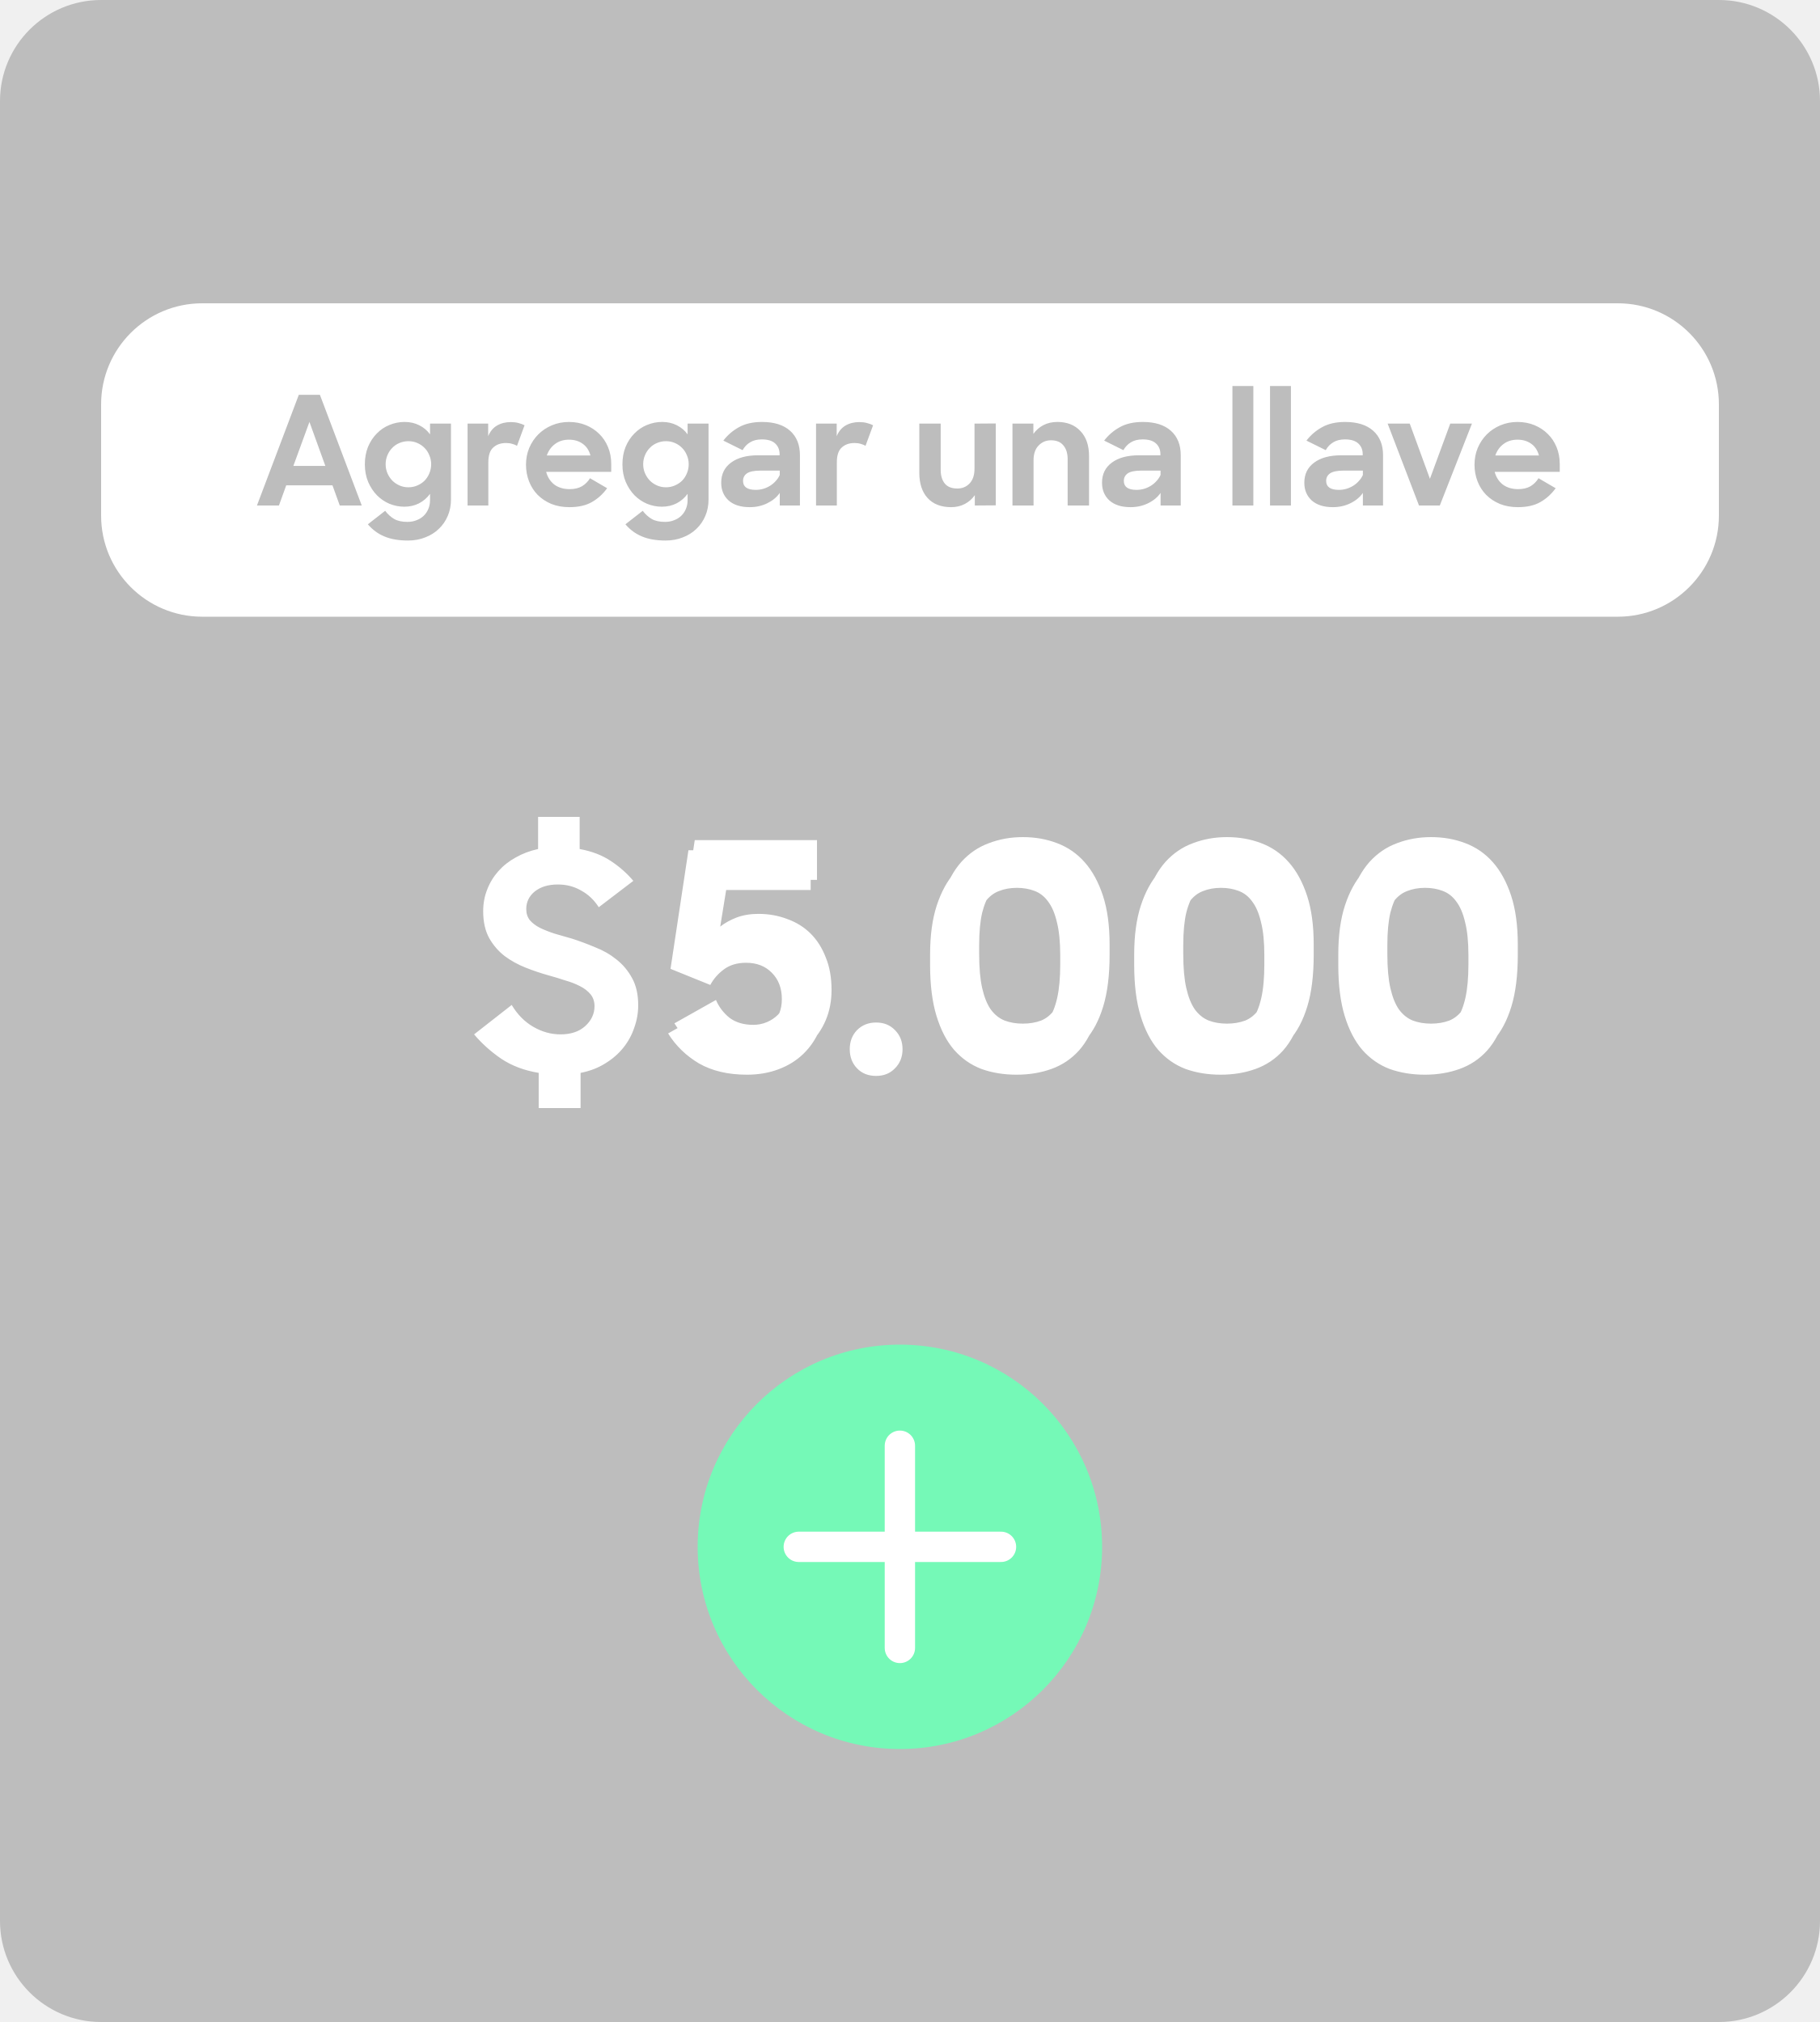
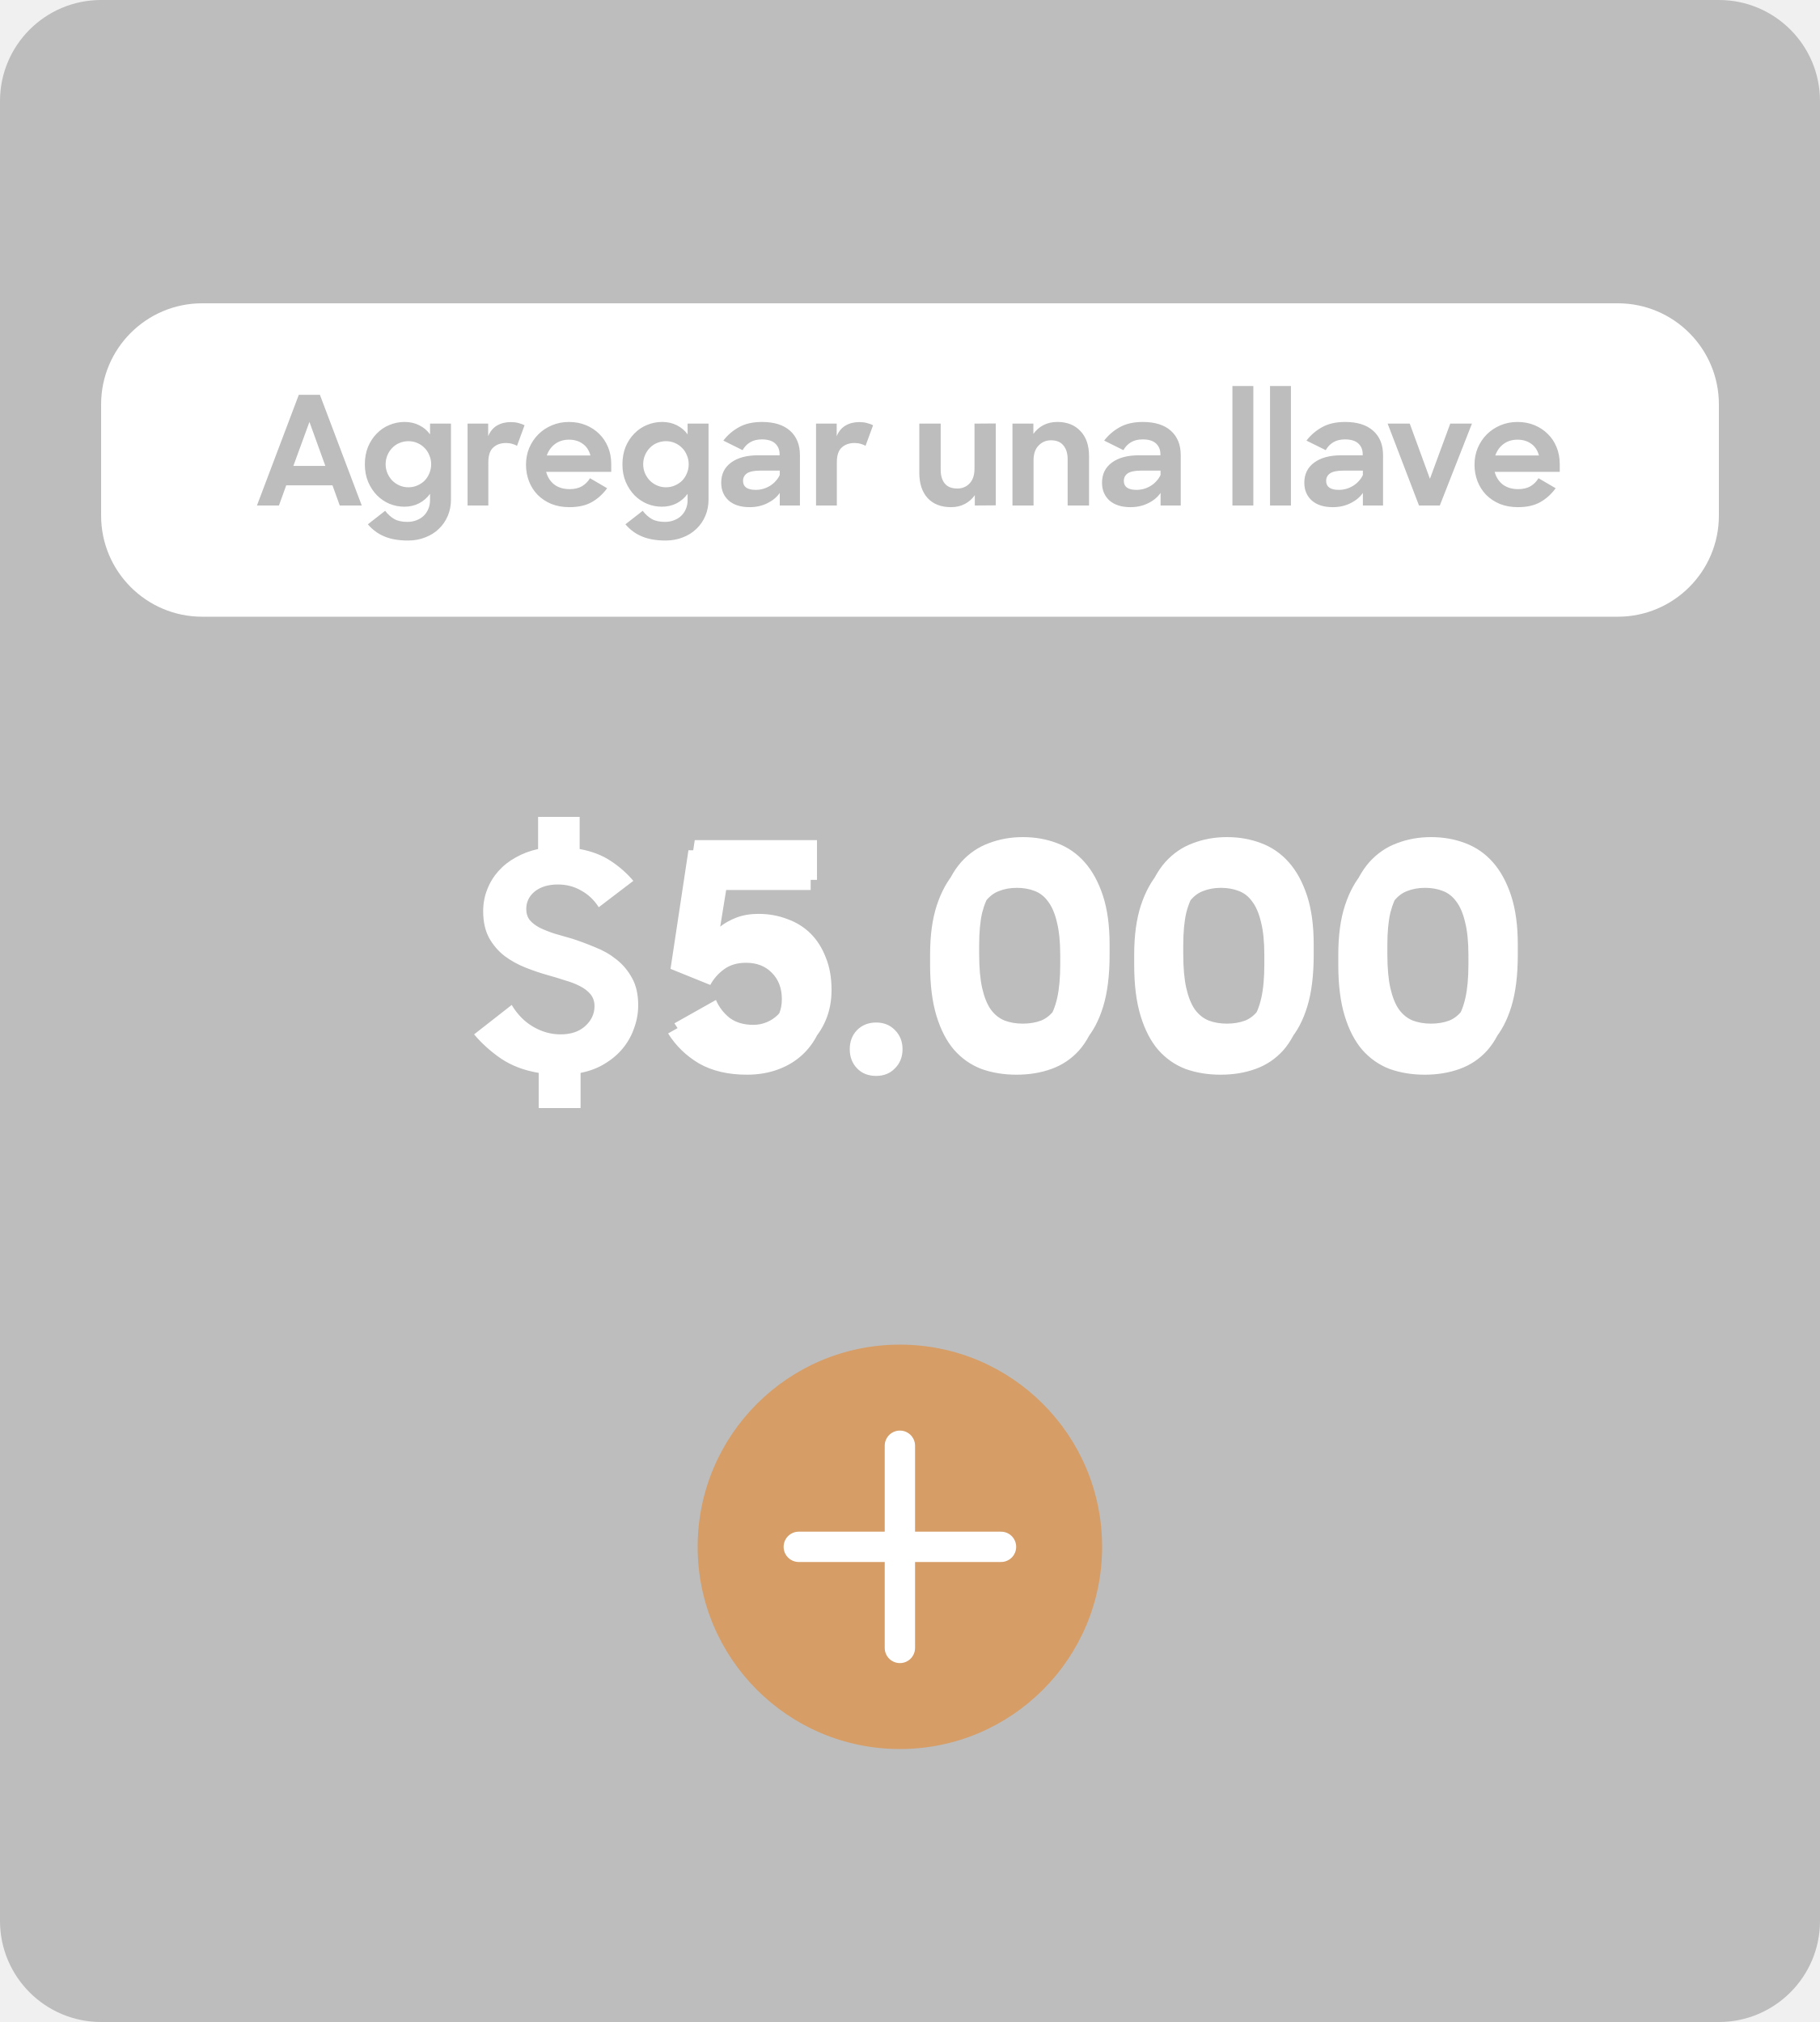
<svg xmlns="http://www.w3.org/2000/svg" version="1.1" id="Capa_1" x="0px" y="0px" width="180px" height="200px" viewBox="0 0 180 200" enable-background="new 0 0 180 200" xml:space="preserve">
  <g>
    <path fill="#BDBDBD" d="M10,0h160c5.521,0,10,4.477,10,10v180c0,5.521-4.479,10-10,10H10c-5.523,0-10-4.479-10-10V10   C0,4.477,4.477,0,10,0z" />
    <path fill="#FFFFFF" d="M20,30h140c5.521,0,10,4.477,10,10v11c0,5.521-4.479,10-10,10H20c-5.523,0-10-4.479-10-10V40   C10,34.477,14.477,30,20,30z" />
    <path fill="#FFFFFF" d="M74.5,105.3c-1.859,0-3.439-0.37-4.74-1.11c-1.28-0.76-2.301-1.75-3.061-2.97l4.109-2.311   c0.301,0.699,0.75,1.29,1.352,1.771c0.619,0.46,1.398,0.689,2.34,0.689c0.479,0,0.93-0.091,1.352-0.271   c0.42-0.18,0.777-0.42,1.078-0.72c0.32-0.32,0.57-0.69,0.75-1.11c0.182-0.439,0.271-0.92,0.271-1.439   c0-1.079-0.33-1.949-0.99-2.609c-0.641-0.66-1.49-0.99-2.551-0.99c-0.859,0-1.58,0.21-2.16,0.63s-1.039,0.94-1.379,1.562   L66.94,94.83l1.771-11.729h12.09v3.93h-8.82l-0.75,4.62c0.461-0.359,1-0.66,1.621-0.898c0.639-0.24,1.359-0.36,2.158-0.36   c1.021,0,1.971,0.17,2.852,0.51c0.898,0.32,1.67,0.801,2.311,1.44s1.141,1.43,1.5,2.37c0.379,0.92,0.568,1.989,0.568,3.21   c0,1.08-0.189,2.068-0.568,2.97c-0.381,0.899-0.91,1.68-1.59,2.34c-0.682,0.66-1.5,1.17-2.461,1.53   C76.68,105.119,75.641,105.3,74.5,105.3z M101.16,101.25c0.66,0,1.26-0.102,1.799-0.301c0.541-0.221,0.99-0.591,1.352-1.109   c0.379-0.54,0.67-1.25,0.869-2.13c0.199-0.881,0.301-1.99,0.301-3.33v-0.9c0-1.319-0.111-2.41-0.33-3.27   c-0.201-0.86-0.49-1.54-0.871-2.04c-0.359-0.5-0.811-0.852-1.35-1.051c-0.52-0.199-1.1-0.301-1.74-0.301   c-0.66,0-1.26,0.11-1.801,0.33c-0.52,0.2-0.969,0.562-1.35,1.08c-0.379,0.5-0.68,1.181-0.9,2.04   c-0.199,0.86-0.299,1.931-0.299,3.21v0.9c0,1.358,0.1,2.479,0.299,3.358c0.201,0.881,0.48,1.58,0.842,2.102   c0.379,0.52,0.84,0.89,1.379,1.108C99.9,101.149,100.5,101.25,101.16,101.25z M101.16,105.3c-1.26,0-2.42-0.19-3.48-0.57   c-1.041-0.399-1.939-1.029-2.699-1.89c-0.74-0.86-1.32-1.98-1.74-3.36s-0.631-3.06-0.631-5.04v-1.02c0-1.9,0.221-3.521,0.66-4.86   s1.041-2.439,1.801-3.3c0.779-0.86,1.689-1.48,2.729-1.86c1.041-0.398,2.16-0.6,3.361-0.6c1.219,0,2.352,0.2,3.389,0.6   c1.063,0.4,1.973,1.03,2.73,1.891c0.76,0.859,1.359,1.961,1.801,3.301c0.439,1.34,0.66,2.949,0.66,4.83v1.02   c0,2.021-0.211,3.721-0.631,5.101c-0.42,1.381-1.01,2.5-1.77,3.359c-0.76,0.841-1.67,1.45-2.73,1.83   C103.57,105.109,102.42,105.3,101.16,105.3z M121.346,101.25c0.66,0,1.26-0.102,1.801-0.301c0.539-0.221,0.988-0.591,1.35-1.109   c0.379-0.54,0.67-1.25,0.869-2.13c0.201-0.881,0.301-1.99,0.301-3.33v-0.9c0-1.319-0.109-2.41-0.33-3.27   c-0.201-0.86-0.488-1.54-0.871-2.04c-0.357-0.5-0.809-0.852-1.35-1.051c-0.52-0.199-1.1-0.301-1.74-0.301   c-0.66,0-1.26,0.11-1.799,0.33c-0.52,0.2-0.971,0.562-1.35,1.08c-0.381,0.5-0.682,1.181-0.9,2.04   c-0.201,0.86-0.301,1.931-0.301,3.21v0.9c0,1.358,0.1,2.479,0.301,3.358c0.199,0.881,0.48,1.58,0.84,2.102   c0.379,0.52,0.84,0.89,1.379,1.108C120.086,101.149,120.686,101.25,121.346,101.25z M121.346,105.3c-1.26,0-2.42-0.19-3.48-0.57   c-1.039-0.399-1.939-1.029-2.699-1.89c-0.74-0.86-1.318-1.98-1.74-3.36c-0.42-1.38-0.631-3.06-0.631-5.04v-1.02   c0-1.9,0.223-3.521,0.66-4.86c0.441-1.34,1.041-2.439,1.801-3.3c0.779-0.86,1.689-1.48,2.73-1.86c1.039-0.398,2.16-0.6,3.359-0.6   c1.221,0,2.35,0.2,3.391,0.6c1.059,0.4,1.969,1.03,2.729,1.891c0.764,0.859,1.361,1.961,1.803,3.301   c0.439,1.34,0.658,2.949,0.658,4.83v1.02c0,2.021-0.211,3.721-0.631,5.101c-0.42,1.381-1.01,2.5-1.77,3.359   c-0.76,0.841-1.67,1.45-2.73,1.83C123.756,105.109,122.605,105.3,121.346,105.3z M141.531,101.25c0.66,0,1.26-0.102,1.799-0.301   c0.541-0.221,0.99-0.591,1.35-1.109c0.381-0.54,0.67-1.25,0.871-2.13c0.199-0.881,0.299-1.99,0.299-3.33v-0.9   c0-1.319-0.109-2.41-0.33-3.27c-0.199-0.86-0.488-1.54-0.869-2.04c-0.359-0.5-0.811-0.852-1.35-1.051   c-0.52-0.199-1.1-0.301-1.74-0.301c-0.66,0-1.26,0.11-1.801,0.33c-0.52,0.2-0.969,0.562-1.35,1.08c-0.379,0.5-0.68,1.181-0.9,2.04   c-0.199,0.86-0.299,1.931-0.299,3.21v0.9c0,1.358,0.1,2.479,0.299,3.358c0.201,0.881,0.48,1.58,0.842,2.102   c0.379,0.52,0.84,0.89,1.379,1.108C140.271,101.149,140.871,101.25,141.531,101.25z M141.531,105.3c-1.26,0-2.42-0.19-3.48-0.57   c-1.041-0.399-1.939-1.029-2.699-1.89c-0.74-0.86-1.32-1.98-1.74-3.36s-0.631-3.06-0.631-5.04v-1.02c0-1.9,0.221-3.521,0.66-4.86   s1.039-2.439,1.801-3.3c0.779-0.86,1.689-1.48,2.729-1.86c1.041-0.398,2.16-0.6,3.361-0.6c1.219,0,2.35,0.2,3.389,0.6   c1.063,0.4,1.973,1.03,2.73,1.891c0.76,0.859,1.359,1.961,1.801,3.301c0.439,1.34,0.66,2.949,0.66,4.83v1.02   c0,2.021-0.211,3.721-0.631,5.101c-0.42,1.381-1.01,2.5-1.77,3.359c-0.76,0.841-1.67,1.45-2.73,1.83   C143.941,105.109,142.791,105.3,141.531,105.3z M63.119,99.43c0,0.76-0.129,1.5-0.39,2.22c-0.239,0.721-0.601,1.38-1.08,1.98   c-0.479,0.6-1.08,1.12-1.8,1.56c-0.7,0.44-1.51,0.75-2.43,0.931v3.479h-4.141v-3.479c-1.439-0.239-2.68-0.71-3.72-1.409   c-1.021-0.7-1.91-1.5-2.67-2.4l3.72-2.91c0.561,0.94,1.27,1.66,2.131,2.16c0.859,0.5,1.76,0.75,2.699,0.75   c1.02,0,1.83-0.271,2.43-0.81c0.621-0.562,0.93-1.222,0.93-1.98c0-0.46-0.129-0.85-0.389-1.17c-0.261-0.32-0.611-0.59-1.051-0.811   c-0.42-0.221-0.91-0.409-1.47-0.569c-0.54-0.181-1.101-0.351-1.681-0.51c-0.719-0.2-1.459-0.45-2.219-0.75   c-0.761-0.301-1.451-0.682-2.07-1.142c-0.621-0.479-1.131-1.068-1.53-1.77c-0.399-0.721-0.601-1.61-0.601-2.67   c0-0.761,0.131-1.471,0.391-2.13c0.26-0.682,0.63-1.29,1.109-1.83c0.48-0.54,1.051-0.99,1.711-1.352   c0.66-0.38,1.399-0.659,2.22-0.84v-3.18h4.11v3.18c1.199,0.221,2.219,0.61,3.06,1.17c0.86,0.562,1.61,1.221,2.25,1.98l-3.42,2.608   c-0.46-0.72-1.04-1.27-1.74-1.648c-0.681-0.4-1.45-0.602-2.31-0.602c-0.94,0-1.7,0.23-2.28,0.69c-0.56,0.46-0.841,1.04-0.841,1.74   c0,0.438,0.121,0.81,0.361,1.108c0.239,0.28,0.569,0.53,0.989,0.75c0.42,0.2,0.899,0.392,1.44,0.57c0.56,0.16,1.15,0.33,1.77,0.51   c0.74,0.24,1.49,0.521,2.25,0.84c0.78,0.302,1.48,0.7,2.1,1.2c0.641,0.5,1.16,1.12,1.561,1.86   C62.918,97.479,63.119,98.369,63.119,99.43z M73.875,106.3c-1.859,0-3.439-0.37-4.739-1.11c-1.28-0.76-2.3-1.75-3.06-2.97   l4.109-2.311c0.3,0.699,0.75,1.29,1.35,1.771c0.621,0.46,1.4,0.689,2.34,0.689c0.48,0,0.932-0.091,1.352-0.271   s0.779-0.42,1.08-0.72c0.318-0.32,0.568-0.69,0.75-1.11c0.18-0.439,0.27-0.92,0.27-1.439c0-1.079-0.33-1.949-0.99-2.609   c-0.641-0.66-1.49-0.99-2.551-0.99c-0.859,0-1.58,0.21-2.16,0.63s-1.039,0.94-1.379,1.562l-3.931-1.591l1.771-11.729h12.09v3.93   h-8.82l-0.75,4.62c0.461-0.359,1-0.66,1.621-0.898c0.639-0.24,1.359-0.36,2.16-0.36c1.02,0,1.969,0.17,2.85,0.51   c0.9,0.32,1.67,0.801,2.309,1.44c0.641,0.64,1.141,1.43,1.5,2.37c0.381,0.92,0.57,1.989,0.57,3.21c0,1.08-0.189,2.068-0.57,2.97   c-0.379,0.899-0.908,1.68-1.59,2.34c-0.68,0.66-1.5,1.17-2.459,1.53C76.057,106.119,75.018,106.3,73.875,106.3z M84.041,103.779   c0-0.76,0.24-1.39,0.721-1.89c0.5-0.5,1.129-0.75,1.889-0.75s1.381,0.25,1.861,0.75c0.5,0.5,0.75,1.13,0.75,1.89   c0,0.761-0.25,1.392-0.75,1.892c-0.48,0.5-1.102,0.75-1.861,0.75c-0.779,0-1.41-0.25-1.889-0.75   C84.281,105.171,84.041,104.539,84.041,103.779z M100.537,102.25c0.66,0,1.26-0.102,1.799-0.301   c0.541-0.221,0.99-0.591,1.352-1.109c0.379-0.54,0.67-1.25,0.869-2.13c0.199-0.881,0.301-1.99,0.301-3.33v-0.9   c0-1.319-0.111-2.41-0.33-3.27c-0.201-0.86-0.49-1.54-0.871-2.04c-0.359-0.5-0.811-0.852-1.35-1.051   c-0.52-0.199-1.1-0.301-1.74-0.301c-0.66,0-1.26,0.11-1.799,0.33c-0.521,0.2-0.971,0.562-1.352,1.08   c-0.379,0.5-0.68,1.181-0.898,2.04c-0.201,0.86-0.301,1.931-0.301,3.21v0.9c0,1.358,0.1,2.479,0.301,3.358   c0.199,0.881,0.479,1.58,0.84,2.102c0.379,0.52,0.84,0.89,1.379,1.108C99.277,102.149,99.877,102.25,100.537,102.25z    M100.537,106.3c-1.26,0-2.42-0.19-3.48-0.57c-1.039-0.399-1.939-1.029-2.699-1.89c-0.74-0.86-1.32-1.98-1.74-3.36   s-0.631-3.06-0.631-5.04v-1.02c0-1.9,0.221-3.521,0.66-4.86s1.041-2.439,1.801-3.3c0.779-0.86,1.689-1.48,2.729-1.86   c1.041-0.398,2.16-0.6,3.361-0.6c1.219,0,2.352,0.2,3.389,0.6c1.063,0.4,1.973,1.03,2.73,1.891c0.76,0.859,1.361,1.961,1.801,3.301   c0.441,1.34,0.66,2.949,0.66,4.83v1.02c0,2.021-0.211,3.721-0.631,5.101c-0.42,1.381-1.01,2.5-1.77,3.359   c-0.76,0.841-1.67,1.45-2.73,1.83C102.947,106.109,101.797,106.3,100.537,106.3z M120.723,102.25c0.66,0,1.26-0.102,1.801-0.301   c0.539-0.221,0.988-0.591,1.35-1.109c0.379-0.54,0.67-1.25,0.869-2.13c0.201-0.881,0.301-1.99,0.301-3.33v-0.9   c0-1.319-0.107-2.41-0.33-3.27c-0.199-0.86-0.488-1.54-0.871-2.04c-0.357-0.5-0.809-0.852-1.35-1.051   c-0.52-0.199-1.1-0.301-1.74-0.301c-0.66,0-1.26,0.11-1.799,0.33c-0.52,0.2-0.971,0.562-1.35,1.08c-0.381,0.5-0.682,1.181-0.9,2.04   c-0.201,0.86-0.301,1.931-0.301,3.21v0.9c0,1.358,0.1,2.479,0.301,3.358c0.199,0.881,0.48,1.58,0.84,2.102   c0.379,0.52,0.84,0.89,1.379,1.108C119.463,102.149,120.063,102.25,120.723,102.25z M120.723,106.3c-1.26,0-2.42-0.19-3.48-0.57   c-1.039-0.399-1.938-1.029-2.699-1.89c-0.738-0.86-1.318-1.98-1.738-3.36c-0.422-1.38-0.633-3.06-0.633-5.04v-1.02   c0-1.9,0.223-3.521,0.66-4.86c0.441-1.34,1.041-2.439,1.801-3.3c0.779-0.86,1.689-1.48,2.73-1.86c1.039-0.398,2.16-0.6,3.359-0.6   c1.221,0,2.35,0.2,3.391,0.6c1.059,0.4,1.969,1.03,2.729,1.891c0.764,0.859,1.361,1.961,1.803,3.301   c0.439,1.34,0.66,2.949,0.66,4.83v1.02c0,2.021-0.213,3.721-0.633,5.101c-0.42,1.381-1.01,2.5-1.77,3.359   c-0.76,0.841-1.67,1.45-2.73,1.83C123.133,106.109,121.982,106.3,120.723,106.3z M140.908,102.25c0.66,0,1.26-0.102,1.799-0.301   c0.541-0.221,0.99-0.591,1.352-1.109c0.379-0.54,0.67-1.25,0.869-2.13c0.199-0.881,0.301-1.99,0.301-3.33v-0.9   c0-1.319-0.111-2.41-0.33-3.27c-0.201-0.86-0.49-1.54-0.871-2.04c-0.359-0.5-0.811-0.852-1.35-1.051   c-0.52-0.199-1.1-0.301-1.74-0.301c-0.66,0-1.26,0.11-1.801,0.33c-0.52,0.2-0.969,0.562-1.35,1.08c-0.379,0.5-0.68,1.181-0.9,2.04   c-0.199,0.86-0.299,1.931-0.299,3.21v0.9c0,1.358,0.1,2.479,0.299,3.358c0.201,0.881,0.48,1.58,0.842,2.102   c0.379,0.52,0.84,0.89,1.379,1.108C139.648,102.149,140.248,102.25,140.908,102.25z M140.908,106.3c-1.26,0-2.42-0.19-3.48-0.57   c-1.041-0.399-1.939-1.029-2.699-1.89c-0.74-0.86-1.32-1.98-1.74-3.36s-0.631-3.06-0.631-5.04v-1.02c0-1.9,0.221-3.521,0.66-4.86   s1.041-2.439,1.801-3.3c0.779-0.86,1.689-1.48,2.729-1.86c1.041-0.398,2.16-0.6,3.361-0.6c1.219,0,2.35,0.2,3.389,0.6   c1.063,0.4,1.973,1.03,2.73,1.891c0.76,0.859,1.359,1.961,1.801,3.301c0.439,1.34,0.66,2.949,0.66,4.83v1.02   c0,2.021-0.211,3.721-0.631,5.101c-0.42,1.381-1.01,2.5-1.77,3.359c-0.76,0.841-1.67,1.45-2.73,1.83   C143.318,106.109,142.168,106.3,140.908,106.3z" />
    <path fill="#BDBDBD" d="M29.553,39.05h2.086L35.777,50h-2.174l-0.721-1.995h-4.574L27.588,50h-2.175L29.553,39.05z M29.014,46.085   h3.164l-1.574-4.352L29.014,46.085z M39.983,50.119c-0.5,0-0.983-0.096-1.455-0.284c-0.469-0.2-0.885-0.48-1.243-0.841   c-0.361-0.369-0.65-0.811-0.871-1.319c-0.22-0.521-0.33-1.101-0.33-1.74c0-0.639,0.104-1.22,0.315-1.74   c0.22-0.52,0.511-0.96,0.869-1.318c0.36-0.37,0.774-0.65,1.246-0.841c0.479-0.199,0.979-0.301,1.5-0.301   c0.539,0,1.024,0.11,1.455,0.33c0.438,0.221,0.795,0.521,1.063,0.9v-1.065h2.07v7.5c0,0.59-0.105,1.13-0.314,1.62   c-0.211,0.5-0.506,0.931-0.887,1.29c-0.369,0.36-0.814,0.641-1.334,0.84c-0.521,0.21-1.09,0.315-1.711,0.315   c-0.93,0-1.709-0.136-2.34-0.405c-0.629-0.26-1.174-0.66-1.635-1.2l1.711-1.335c0.27,0.352,0.568,0.62,0.898,0.812   c0.33,0.188,0.766,0.284,1.305,0.284c0.33,0,0.631-0.056,0.9-0.165c0.271-0.101,0.506-0.244,0.704-0.436   c0.201-0.189,0.354-0.42,0.466-0.689c0.11-0.261,0.166-0.551,0.166-0.869v-0.615c-0.291,0.399-0.656,0.715-1.097,0.944   C41,50.01,40.516,50.119,39.983,50.119z M40.391,48.199c0.318,0,0.613-0.061,0.885-0.181c0.279-0.12,0.52-0.28,0.721-0.479   c0.199-0.21,0.354-0.449,0.465-0.721c0.119-0.279,0.181-0.58,0.181-0.898c0-0.32-0.062-0.615-0.181-0.886   c-0.11-0.279-0.266-0.521-0.465-0.721c-0.201-0.21-0.44-0.375-0.721-0.495c-0.271-0.12-0.564-0.18-0.885-0.18   c-0.311,0-0.605,0.06-0.887,0.18c-0.271,0.11-0.504,0.271-0.705,0.48c-0.199,0.2-0.359,0.438-0.479,0.72   c-0.119,0.28-0.18,0.58-0.18,0.9c0,0.318,0.061,0.619,0.18,0.898c0.119,0.271,0.279,0.511,0.479,0.721   c0.201,0.199,0.436,0.359,0.705,0.479C39.785,48.14,40.08,48.199,40.391,48.199z M46.242,41.899h2.039v1.245   c0.2-0.479,0.489-0.83,0.87-1.05c0.39-0.23,0.845-0.345,1.365-0.345c0.271,0,0.521,0.028,0.75,0.09   c0.239,0.06,0.444,0.135,0.614,0.225l-0.75,2.04c-0.11-0.08-0.26-0.145-0.45-0.194c-0.188-0.061-0.399-0.091-0.63-0.091   c-0.53,0-0.954,0.15-1.274,0.45c-0.319,0.29-0.479,0.775-0.479,1.455V50h-2.055V41.899z M56.313,50.164   c-0.65,0-1.24-0.104-1.771-0.314c-0.529-0.22-0.984-0.521-1.365-0.899c-0.369-0.381-0.654-0.824-0.854-1.336   c-0.199-0.51-0.301-1.06-0.301-1.648s0.105-1.141,0.314-1.65c0.221-0.52,0.521-0.97,0.899-1.35c0.382-0.38,0.83-0.681,1.351-0.9   c0.521-0.219,1.08-0.33,1.682-0.33c0.609,0,1.17,0.105,1.68,0.315s0.949,0.5,1.32,0.87c0.369,0.358,0.658,0.795,0.869,1.305   s0.314,1.064,0.314,1.665v0.78h-6.435c0.14,0.529,0.409,0.949,0.81,1.26c0.409,0.3,0.916,0.45,1.516,0.45   c0.479,0,0.885-0.096,1.215-0.285c0.33-0.2,0.596-0.465,0.795-0.795l1.695,0.989c-0.41,0.569-0.91,1.024-1.5,1.364   C57.957,49.995,57.211,50.164,56.313,50.164z M56.268,43.489c-0.531,0-0.984,0.142-1.365,0.421s-0.654,0.659-0.824,1.141h4.318   c-0.141-0.511-0.395-0.896-0.766-1.155C57.262,43.625,56.807,43.489,56.268,43.489z M65.457,50.119c-0.5,0-0.984-0.096-1.455-0.284   c-0.469-0.2-0.885-0.48-1.244-0.841c-0.359-0.369-0.65-0.811-0.869-1.319c-0.221-0.521-0.33-1.101-0.33-1.74   c0-0.639,0.104-1.22,0.314-1.74c0.219-0.52,0.51-0.96,0.869-1.318c0.36-0.37,0.774-0.65,1.245-0.841   c0.479-0.199,0.979-0.301,1.5-0.301c0.539,0,1.025,0.11,1.455,0.33c0.438,0.221,0.795,0.521,1.063,0.9v-1.065h2.07v7.5   c0,0.59-0.104,1.13-0.313,1.62c-0.212,0.5-0.507,0.931-0.886,1.29c-0.371,0.36-0.815,0.641-1.336,0.84   c-0.52,0.21-1.09,0.315-1.709,0.315c-0.932,0-1.711-0.136-2.34-0.405c-0.631-0.26-1.176-0.66-1.637-1.2l1.711-1.335   c0.27,0.352,0.57,0.62,0.898,0.812c0.33,0.188,0.766,0.284,1.307,0.284c0.33,0,0.629-0.056,0.898-0.165   c0.271-0.101,0.506-0.244,0.705-0.436c0.201-0.19,0.354-0.42,0.465-0.689c0.111-0.261,0.166-0.551,0.166-0.869v-0.615   c-0.291,0.399-0.654,0.715-1.096,0.944C66.473,50.01,65.987,50.119,65.457,50.119z M65.862,48.199c0.32,0,0.615-0.061,0.886-0.181   c0.278-0.12,0.52-0.28,0.719-0.479c0.201-0.21,0.355-0.449,0.467-0.721c0.119-0.279,0.18-0.58,0.18-0.898   c0-0.32-0.061-0.615-0.18-0.886c-0.109-0.279-0.266-0.521-0.467-0.721c-0.199-0.21-0.439-0.375-0.719-0.495   c-0.271-0.12-0.564-0.18-0.886-0.18c-0.312,0-0.604,0.06-0.885,0.18c-0.271,0.11-0.506,0.271-0.705,0.48   c-0.2,0.2-0.36,0.438-0.479,0.72c-0.121,0.281-0.181,0.58-0.181,0.9c0,0.318,0.06,0.619,0.181,0.898   c0.119,0.271,0.279,0.511,0.479,0.721c0.199,0.199,0.435,0.359,0.705,0.479C65.258,48.14,65.553,48.199,65.862,48.199z    M74.148,50.164c-0.893,0-1.586-0.221-2.086-0.659c-0.49-0.45-0.734-1.035-0.734-1.755c0-0.852,0.324-1.517,0.975-1.995   c0.65-0.48,1.539-0.721,2.67-0.721h2.131V44.93c0-0.44-0.146-0.795-0.436-1.065c-0.291-0.27-0.73-0.403-1.32-0.403   c-0.459,0-0.846,0.095-1.154,0.284c-0.311,0.181-0.561,0.439-0.75,0.779l-1.904-0.944c0.41-0.54,0.92-0.979,1.529-1.319   c0.619-0.351,1.385-0.525,2.295-0.525c1.199,0,2.125,0.29,2.775,0.87c0.648,0.58,0.975,1.386,0.975,2.415V50h-1.994v-1.245   c-0.291,0.42-0.701,0.76-1.229,1.02C75.367,50.034,74.787,50.164,74.148,50.164z M74.748,48.454c0.25,0,0.494-0.034,0.734-0.104   s0.465-0.17,0.676-0.3c0.209-0.13,0.395-0.285,0.555-0.465c0.17-0.182,0.305-0.381,0.404-0.602v-0.435h-1.904   c-0.621,0-1.064,0.09-1.336,0.27c-0.26,0.182-0.389,0.432-0.389,0.75C73.488,48.159,73.908,48.454,74.748,48.454z M80.709,41.899   h2.041v1.245c0.199-0.479,0.49-0.83,0.869-1.05c0.391-0.23,0.846-0.345,1.365-0.345c0.27,0,0.52,0.028,0.75,0.09   c0.24,0.06,0.445,0.135,0.615,0.225l-0.75,2.04c-0.109-0.08-0.262-0.145-0.449-0.194c-0.191-0.061-0.4-0.091-0.631-0.091   c-0.529,0-0.955,0.15-1.275,0.45c-0.32,0.29-0.479,0.775-0.479,1.455V50h-2.057V41.899L80.709,41.899z M94.07,50.164   c-1,0-1.775-0.301-2.326-0.899c-0.549-0.601-0.824-1.436-0.824-2.505v-4.86h2.115v4.575c0,0.57,0.135,1.021,0.404,1.351   c0.27,0.329,0.686,0.494,1.246,0.494c0.488,0,0.895-0.17,1.215-0.51s0.479-0.825,0.479-1.455v-4.455l2.102-0.015v8.1L96.41,50   v-1.021c-0.26,0.37-0.59,0.66-0.99,0.87S94.57,50.164,94.07,50.164z M100.133,41.899h2.07v1.021c0.26-0.37,0.59-0.66,0.99-0.87   c0.41-0.21,0.871-0.315,1.381-0.315c0.959,0,1.719,0.301,2.279,0.9c0.568,0.59,0.854,1.415,0.854,2.475V50h-2.115v-4.575   c0-0.58-0.139-1.035-0.42-1.365c-0.27-0.34-0.68-0.51-1.229-0.51c-0.49,0-0.9,0.175-1.23,0.524c-0.33,0.34-0.494,0.824-0.494,1.454   V50h-2.086V41.899z M111.809,50.164c-0.891,0-1.584-0.221-2.084-0.659c-0.49-0.45-0.734-1.035-0.734-1.755   c0-0.852,0.324-1.517,0.975-1.995c0.65-0.48,1.539-0.721,2.67-0.721h2.131V44.93c0-0.44-0.146-0.795-0.436-1.065   c-0.291-0.27-0.729-0.403-1.32-0.403c-0.461,0-0.846,0.095-1.154,0.284c-0.311,0.181-0.561,0.439-0.75,0.779l-1.904-0.944   c0.41-0.54,0.92-0.979,1.529-1.319c0.621-0.351,1.385-0.525,2.295-0.525c1.201,0,2.125,0.29,2.773,0.87   c0.65,0.58,0.977,1.386,0.977,2.415V50h-1.994v-1.245c-0.291,0.42-0.701,0.76-1.23,1.02   C113.029,50.034,112.449,50.164,111.809,50.164z M112.408,48.454c0.25,0,0.496-0.034,0.736-0.104c0.238-0.07,0.465-0.17,0.674-0.3   c0.211-0.13,0.395-0.285,0.555-0.465c0.17-0.182,0.307-0.381,0.406-0.602v-0.435h-1.906c-0.619,0-1.064,0.09-1.334,0.27   c-0.26,0.182-0.391,0.432-0.391,0.75C111.148,48.159,111.568,48.454,112.408,48.454z M121.887,38.18h2.07V50h-2.07V38.18z    M125.607,38.18h2.068V50h-2.068V38.18z M131.818,50.164c-0.889,0-1.584-0.221-2.084-0.659c-0.49-0.45-0.736-1.035-0.736-1.755   c0-0.852,0.326-1.517,0.977-1.995c0.648-0.48,1.539-0.721,2.67-0.721h2.129V44.93c0-0.44-0.145-0.795-0.436-1.065   c-0.289-0.27-0.729-0.403-1.318-0.403c-0.461,0-0.846,0.095-1.154,0.284c-0.311,0.181-0.561,0.439-0.75,0.779l-1.906-0.944   c0.41-0.54,0.92-0.979,1.531-1.319c0.619-0.351,1.385-0.525,2.295-0.525c1.199,0,2.125,0.29,2.773,0.87   c0.65,0.58,0.977,1.386,0.977,2.415V50h-1.996v-1.245c-0.289,0.42-0.699,0.76-1.229,1.02   C133.039,50.034,132.459,50.164,131.818,50.164z M132.418,48.454c0.25,0,0.496-0.034,0.736-0.104s0.465-0.17,0.674-0.3   c0.211-0.13,0.396-0.285,0.555-0.465c0.172-0.182,0.307-0.381,0.406-0.602v-0.435h-1.906c-0.619,0-1.064,0.09-1.334,0.27   c-0.26,0.182-0.391,0.432-0.391,0.75C131.158,48.159,131.578,48.454,132.418,48.454z M137.238,41.899h2.188l1.996,5.46l2.01-5.46   h2.146l-3.18,8.102h-2.057L137.238,41.899z M150.121,50.164c-0.65,0-1.24-0.104-1.771-0.314c-0.529-0.22-0.984-0.521-1.363-0.899   c-0.371-0.381-0.656-0.824-0.855-1.336c-0.199-0.51-0.301-1.06-0.301-1.648s0.105-1.141,0.314-1.65c0.221-0.52,0.521-0.97,0.9-1.35   s0.83-0.681,1.35-0.9c0.521-0.22,1.08-0.33,1.682-0.33c0.609,0,1.17,0.105,1.68,0.315s0.949,0.5,1.32,0.87   c0.369,0.358,0.66,0.795,0.869,1.305c0.211,0.51,0.314,1.064,0.314,1.665v0.78h-6.436c0.141,0.529,0.41,0.949,0.811,1.26   c0.41,0.3,0.914,0.45,1.516,0.45c0.479,0,0.885-0.096,1.215-0.285c0.33-0.2,0.596-0.465,0.795-0.795l1.695,0.989   c-0.41,0.569-0.91,1.024-1.5,1.364S151.021,50.164,150.121,50.164z M150.076,43.489c-0.531,0-0.986,0.142-1.365,0.421   c-0.381,0.279-0.654,0.659-0.824,1.141h4.318c-0.139-0.511-0.395-0.896-0.764-1.155C151.07,43.625,150.615,43.489,150.076,43.489z" />
-     <circle fill="#75F9B7" cx="89" cy="153" r="20" />
+     <circle fill="#d69d66" cx="89" cy="153" r="20" />
    <path fill="none" stroke="#FFFFFF" stroke-width="3" stroke-linecap="round" d="M89,143v20" />
    <path fill="none" stroke="#FFFFFF" stroke-width="3" stroke-linecap="round" d="M99,153H79" />
  </g>
</svg>
